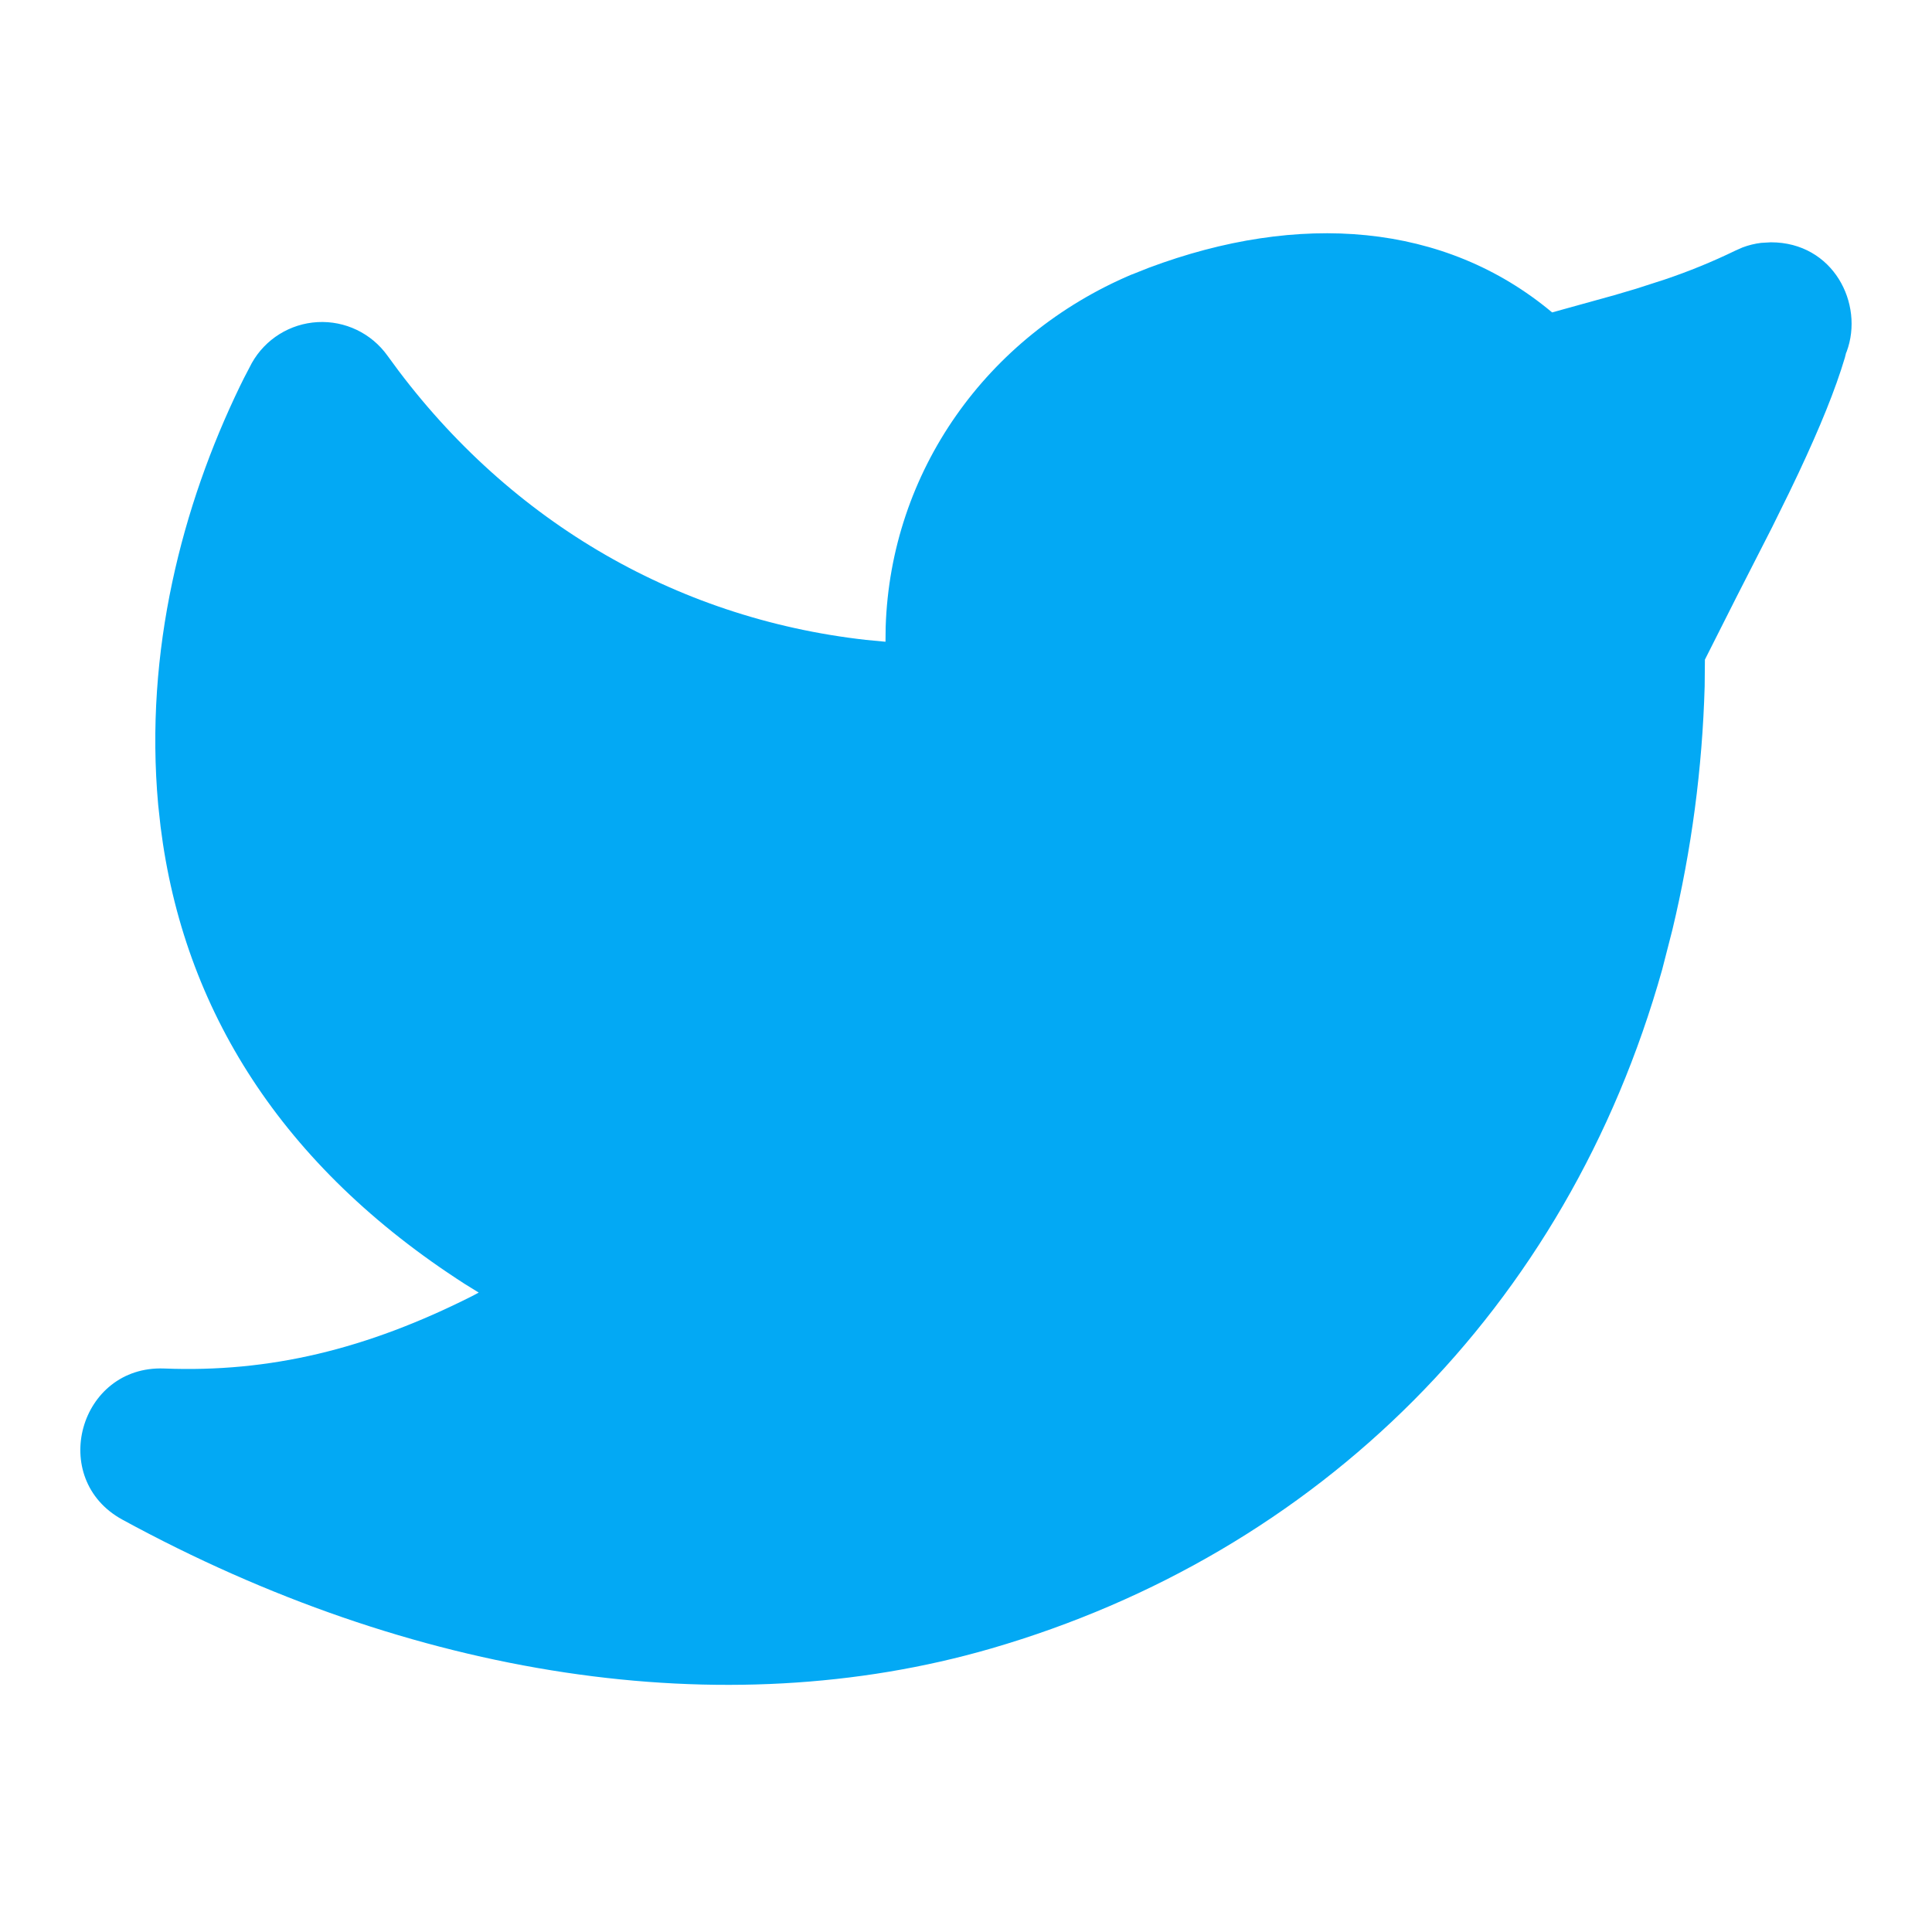
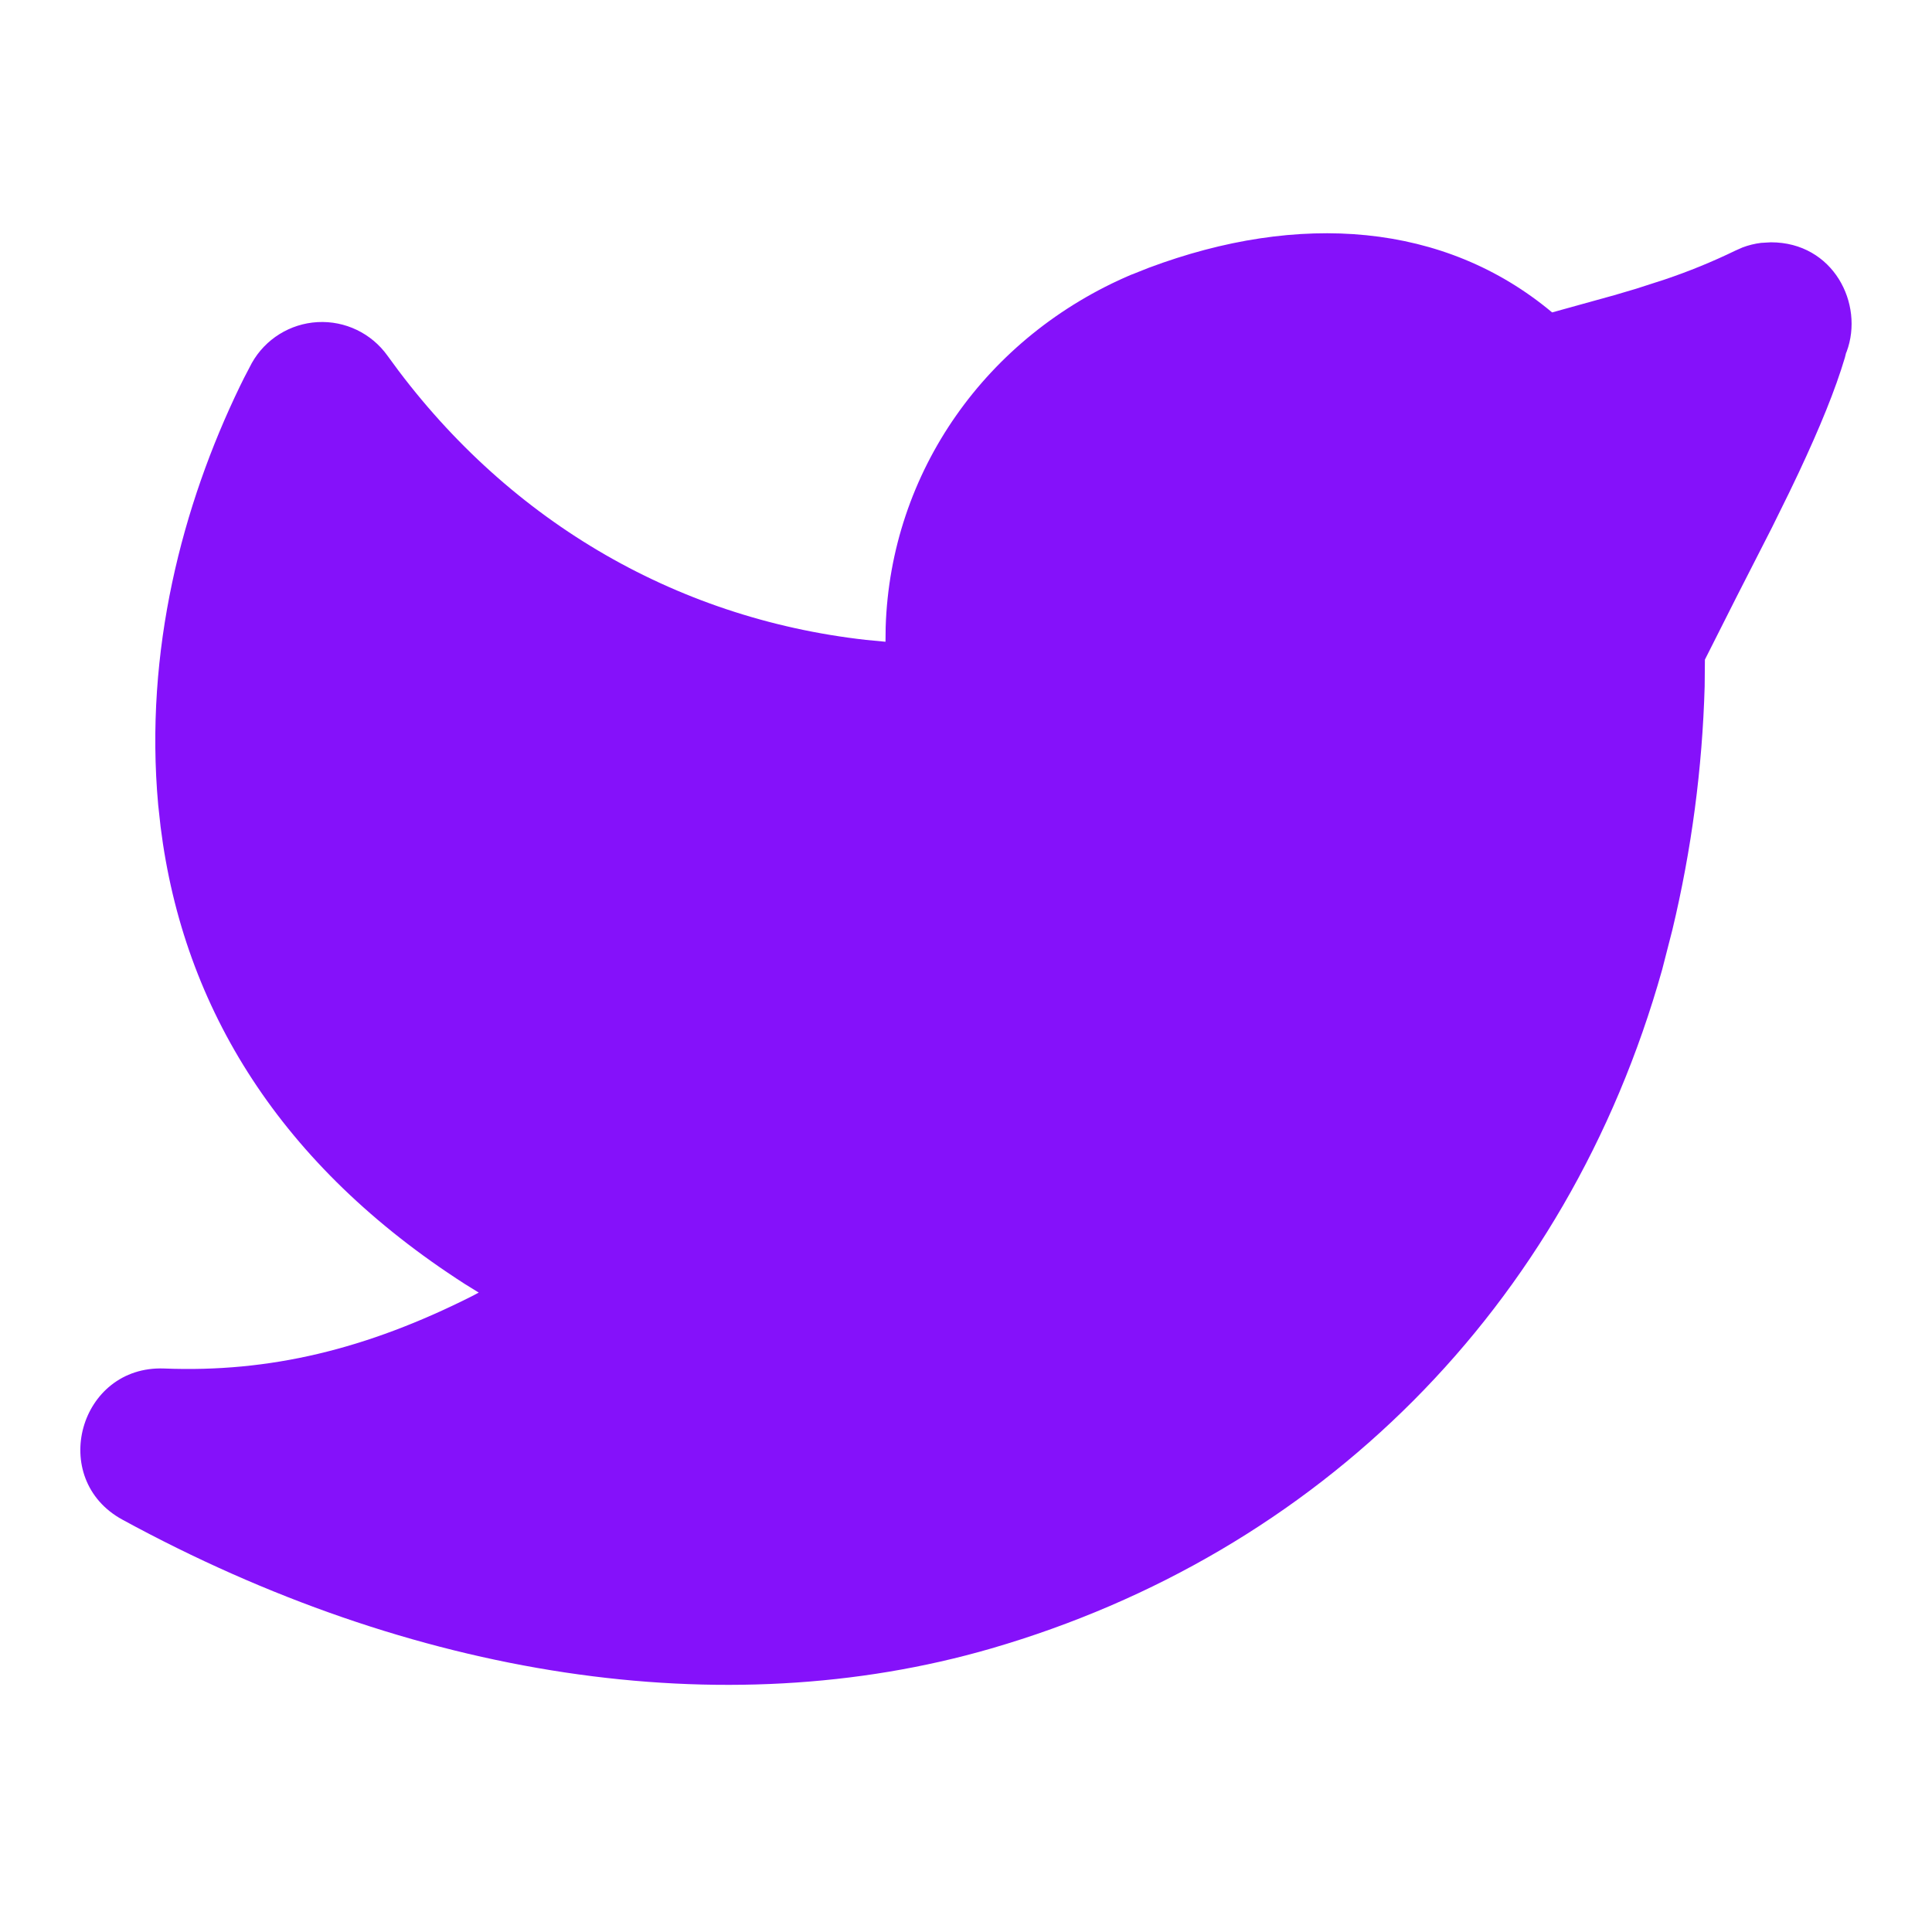
<svg xmlns="http://www.w3.org/2000/svg" class="icon icon-tabler icon-tabler-brand-twitter-filled" width="24" height="24" viewBox="0 0 24 24" stroke-width="2" stroke="currentColor" fill="none" stroke-linecap="round" stroke-linejoin="round">
  <path stroke="none" d="M0 0h24v24H0z" fill="none" />
-   <path d="M14.058 3.41c-1.807 .767 -2.995 2.453 -3.056 4.38l-.002 .182l-.243 -.023c-2.392 -.269 -4.498 -1.512 -5.944 -3.531a1 1 0 0 0 -1.685 .092l-.097 .186l-.049 .099c-.719 1.485 -1.19 3.29 -1.017 5.203l.03 .273c.283 2.263 1.5 4.215 3.779 5.679l.173 .107l-.081 .043c-1.315 .663 -2.518 .952 -3.827 .9c-1.056 -.04 -1.446 1.372 -.518 1.878c3.598 1.961 7.461 2.566 10.792 1.6c4.06 -1.18 7.152 -4.223 8.335 -8.433l.127 -.495c.238 -.993 .372 -2.006 .401 -3.024l.003 -.332l.393 -.779l.44 -.862l.214 -.434l.118 -.247c.265 -.565 .456 -1.033 .574 -1.43l.014 -.056l.008 -.018c.22 -.593 -.166 -1.358 -.941 -1.358l-.122 .007a.997 .997 0 0 0 -.231 .057l-.086 .038a7.46 7.46 0 0 1 -.88 .36l-.356 .115l-.271 .08l-.772 .214c-1.336 -1.118 -3.144 -1.254 -5.012 -.554l-.211 .084z" stroke-width="0" fill="#03A9F4" />
+   <path d="M14.058 3.41c-1.807 .767 -2.995 2.453 -3.056 4.38l-.002 .182l-.243 -.023c-2.392 -.269 -4.498 -1.512 -5.944 -3.531a1 1 0 0 0 -1.685 .092l-.097 .186l-.049 .099c-.719 1.485 -1.19 3.29 -1.017 5.203l.03 .273c.283 2.263 1.5 4.215 3.779 5.679l.173 .107l-.081 .043c-1.315 .663 -2.518 .952 -3.827 .9c-1.056 -.04 -1.446 1.372 -.518 1.878c3.598 1.961 7.461 2.566 10.792 1.6c4.06 -1.18 7.152 -4.223 8.335 -8.433l.127 -.495c.238 -.993 .372 -2.006 .401 -3.024l.003 -.332l.393 -.779l.44 -.862l.214 -.434l.118 -.247c.265 -.565 .456 -1.033 .574 -1.43l.014 -.056l.008 -.018c.22 -.593 -.166 -1.358 -.941 -1.358l-.122 .007a.997 .997 0 0 0 -.231 .057l-.086 .038a7.46 7.46 0 0 1 -.88 .36l-.356 .115l-.271 .08l-.772 .214c-1.336 -1.118 -3.144 -1.254 -5.012 -.554l-.211 .084z" stroke-width="0" fill="#8511fa" />
</svg>
